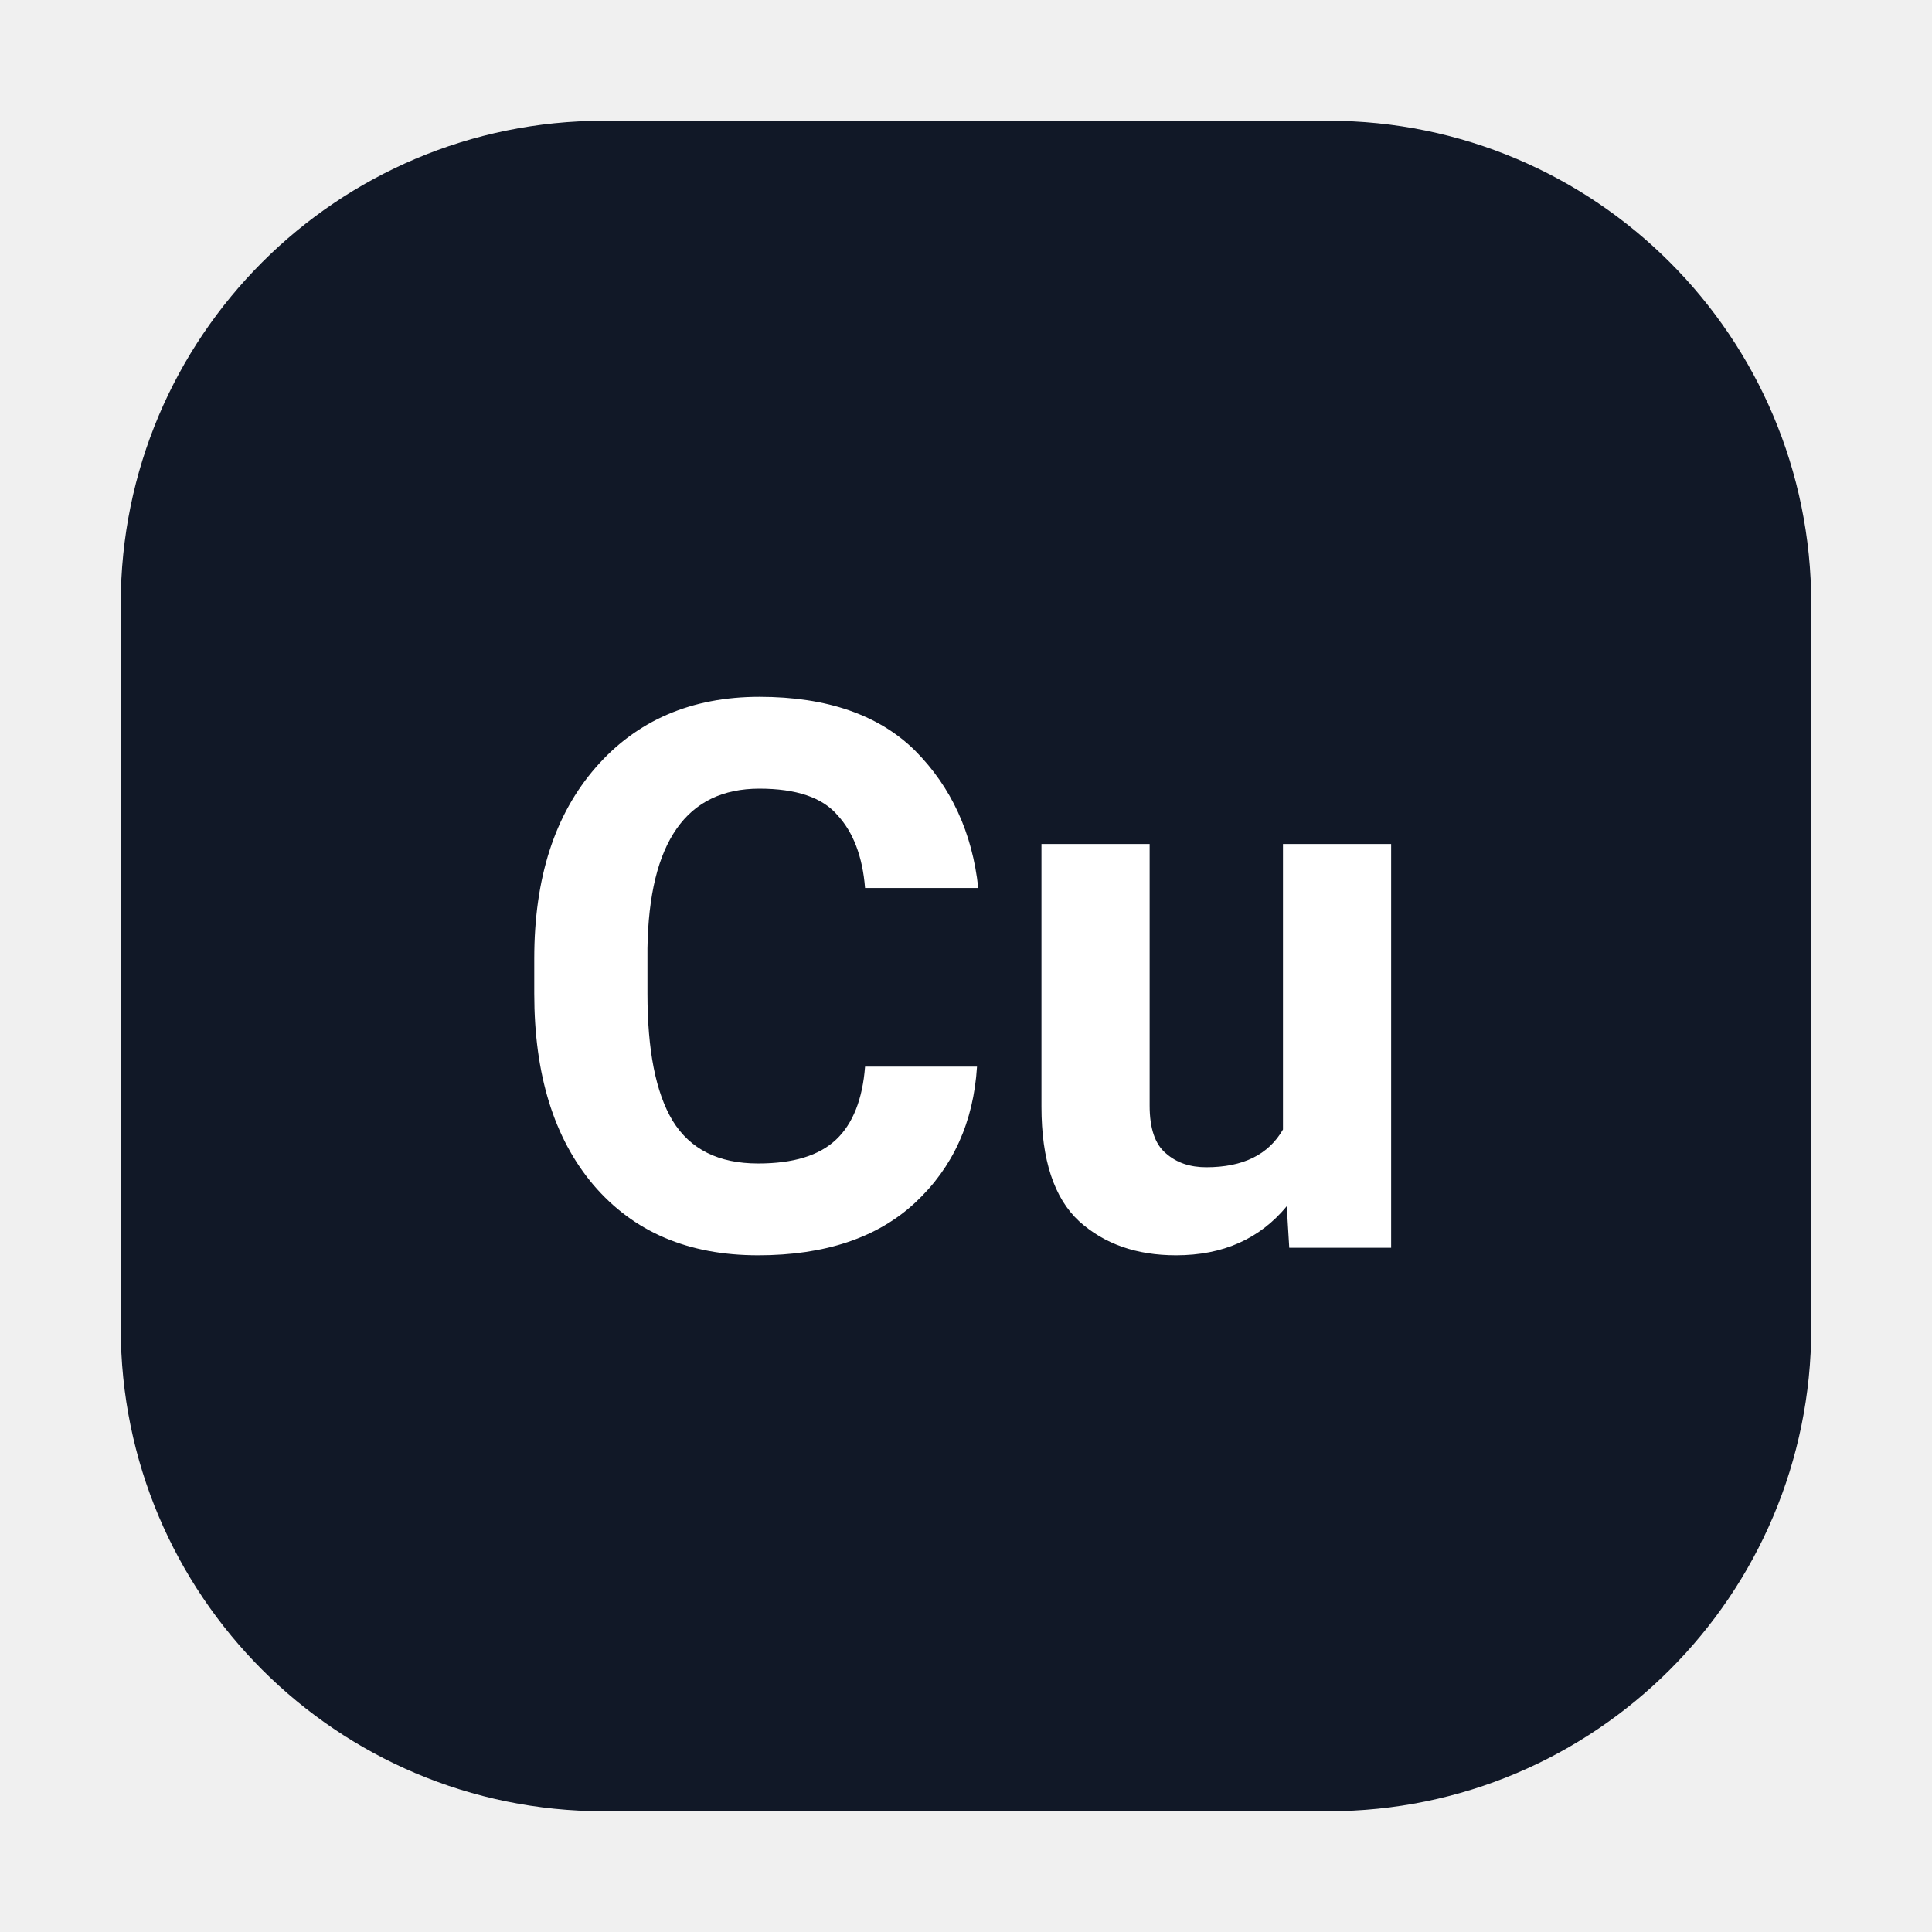
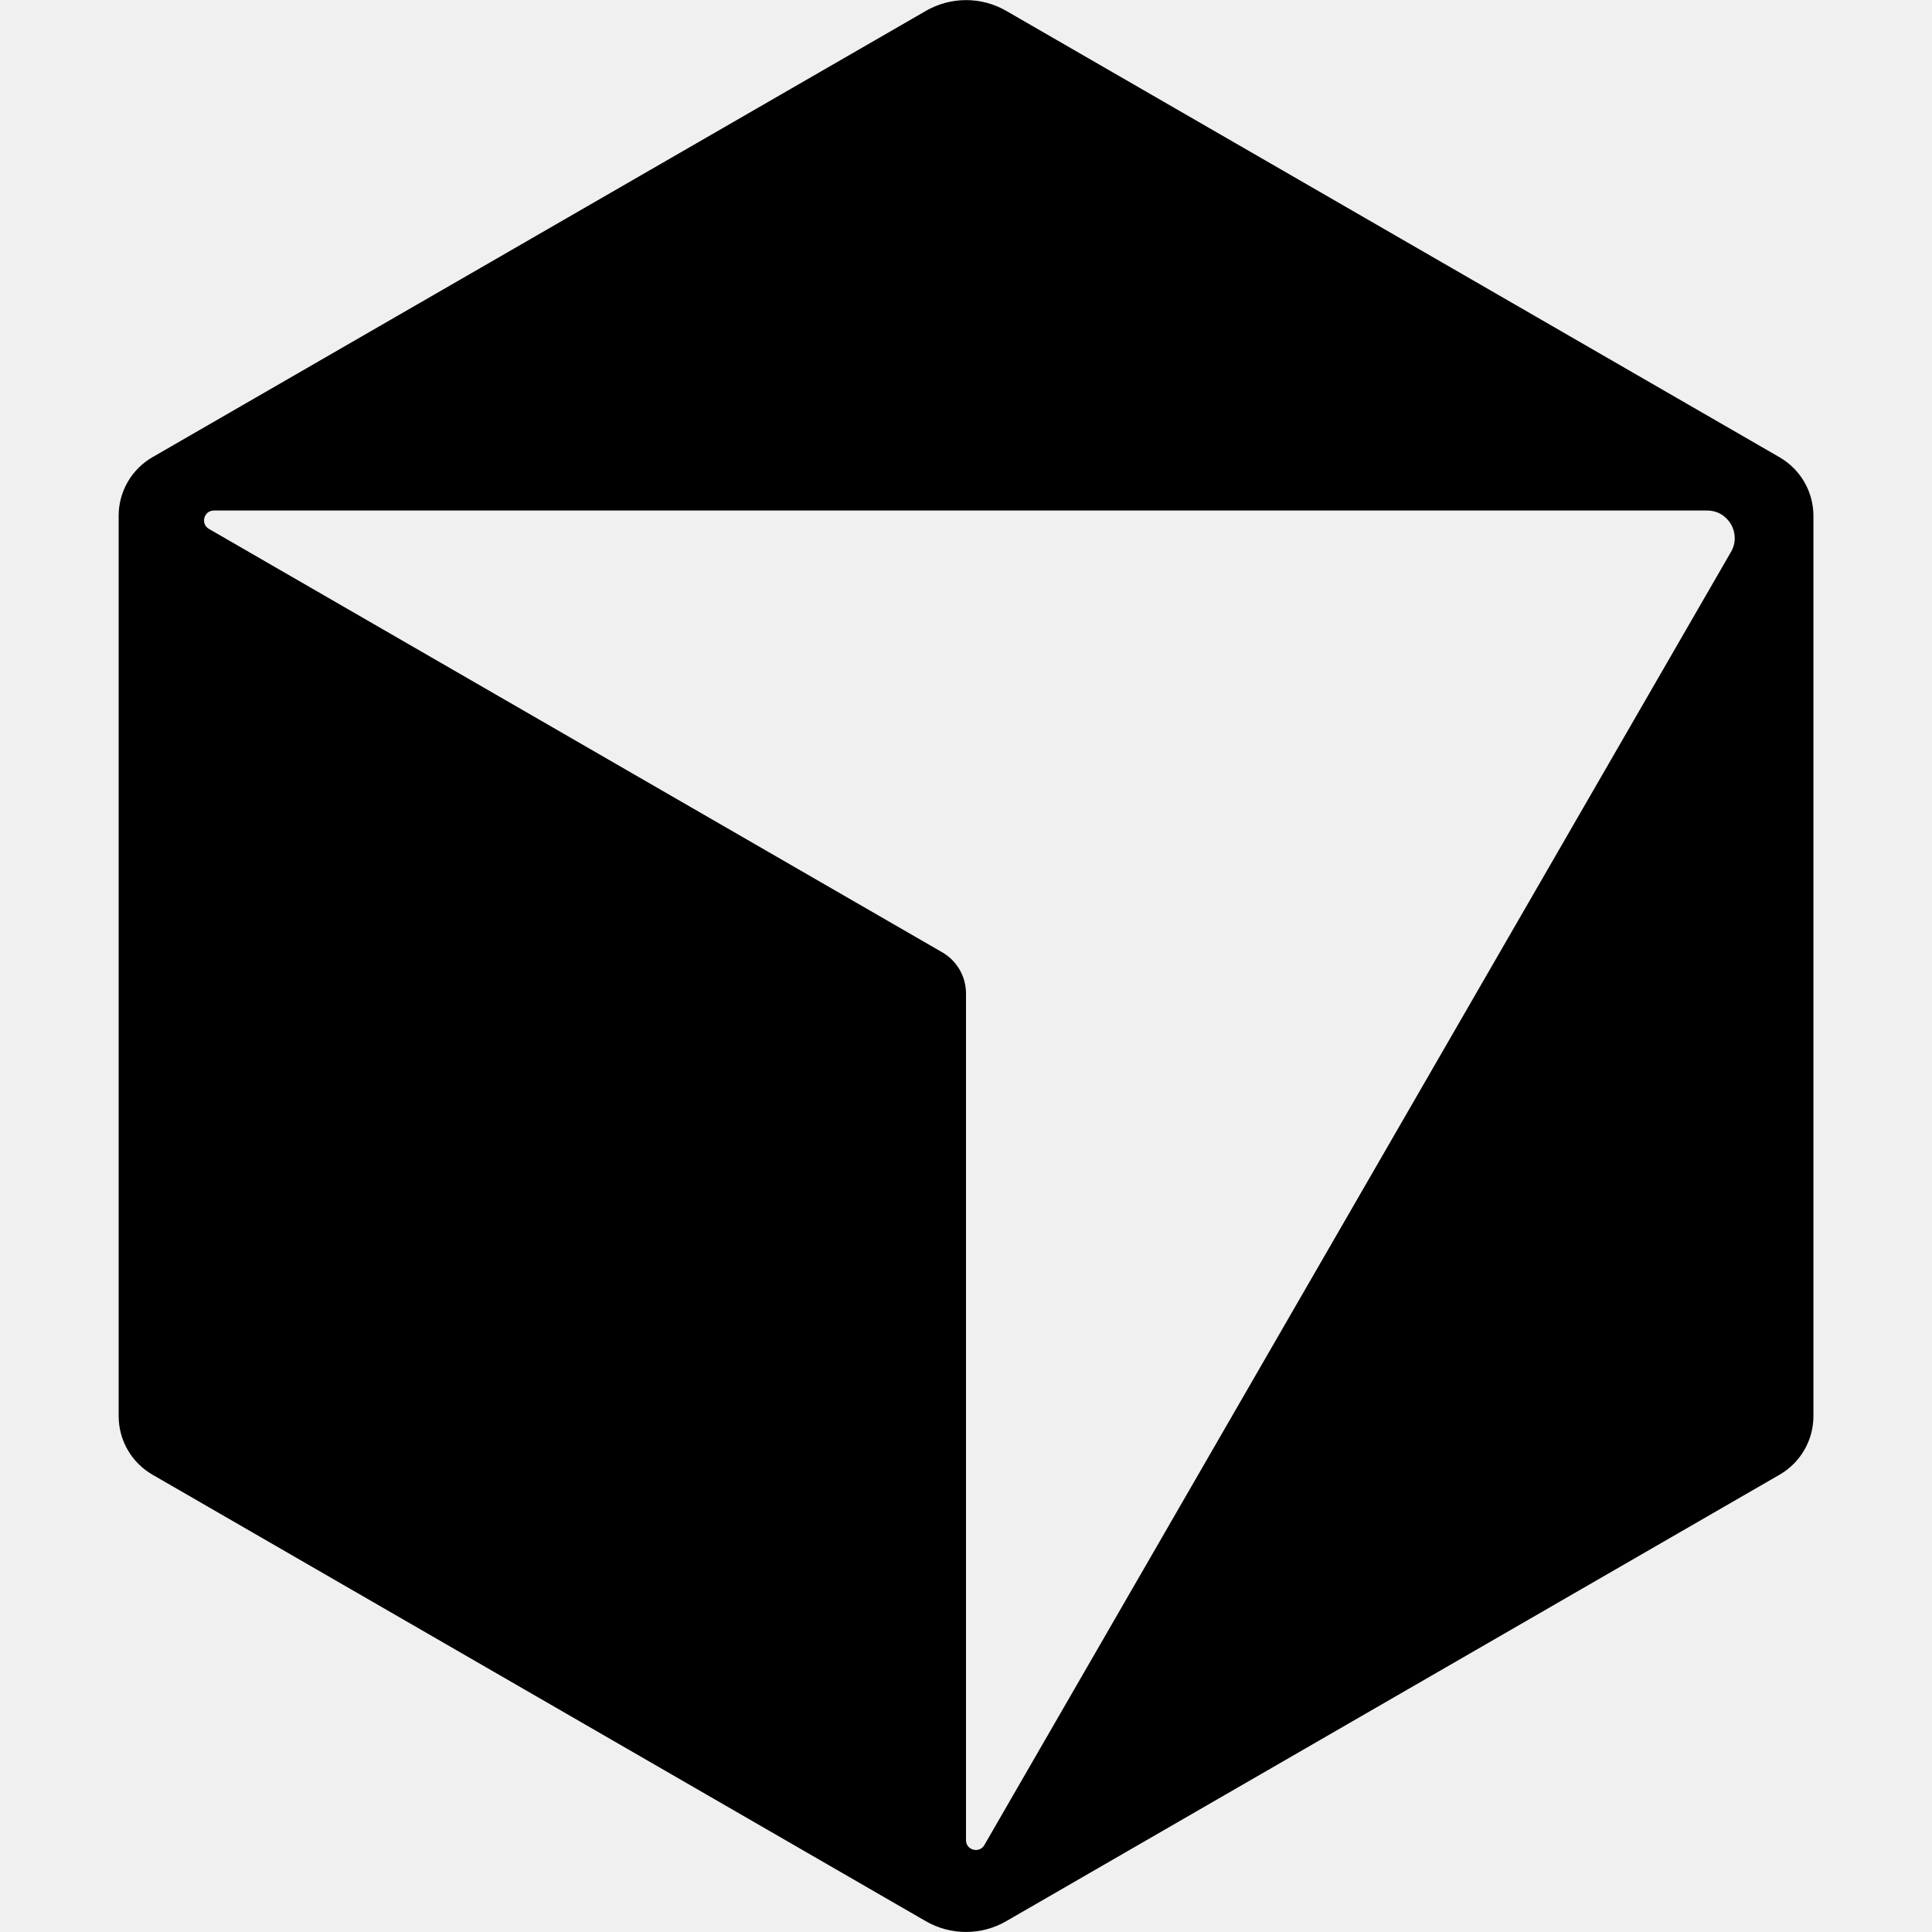
- <svg xmlns="http://www.w3.org/2000/svg" viewBox="0 0 24 24" width="24" height="24">
-   <rect x="1.5" y="1.5" width="21" height="21" rx="6" fill="#111827" />
-   <text x="12" y="15.5" font-family="-apple-system, Segoe UI, Roboto, sans-serif" font-size="9.5" font-weight="700" fill="#ffffff" text-anchor="middle">Cu</text>
+ <svg xmlns="http://www.w3.org/2000/svg" fill="currentColor" fill-rule="evenodd" height="1em" style="flex:none;line-height:1" viewBox="0 0 24 24" width="1em">
+   <path d="M22.106 5.68L12.5.135a.998.998 0 00-.998 0L1.893 5.68a.84.84 0 00-.419.726v11.186c0 .3.16.577.42.727l9.607 5.547a.999.999 0 00.998 0l9.608-5.547a.84.84 0 00.42-.727V6.407a.84.84 0 00-.42-.726zm-.603 1.176L12.228 22.92c-.063.108-.228.064-.228-.061V12.34a.59.59 0 00-.295-.51l-9.11-5.26c-.107-.062-.063-.228.062-.228h18.55c.264 0 .428.286.296.514z" />
</svg>
